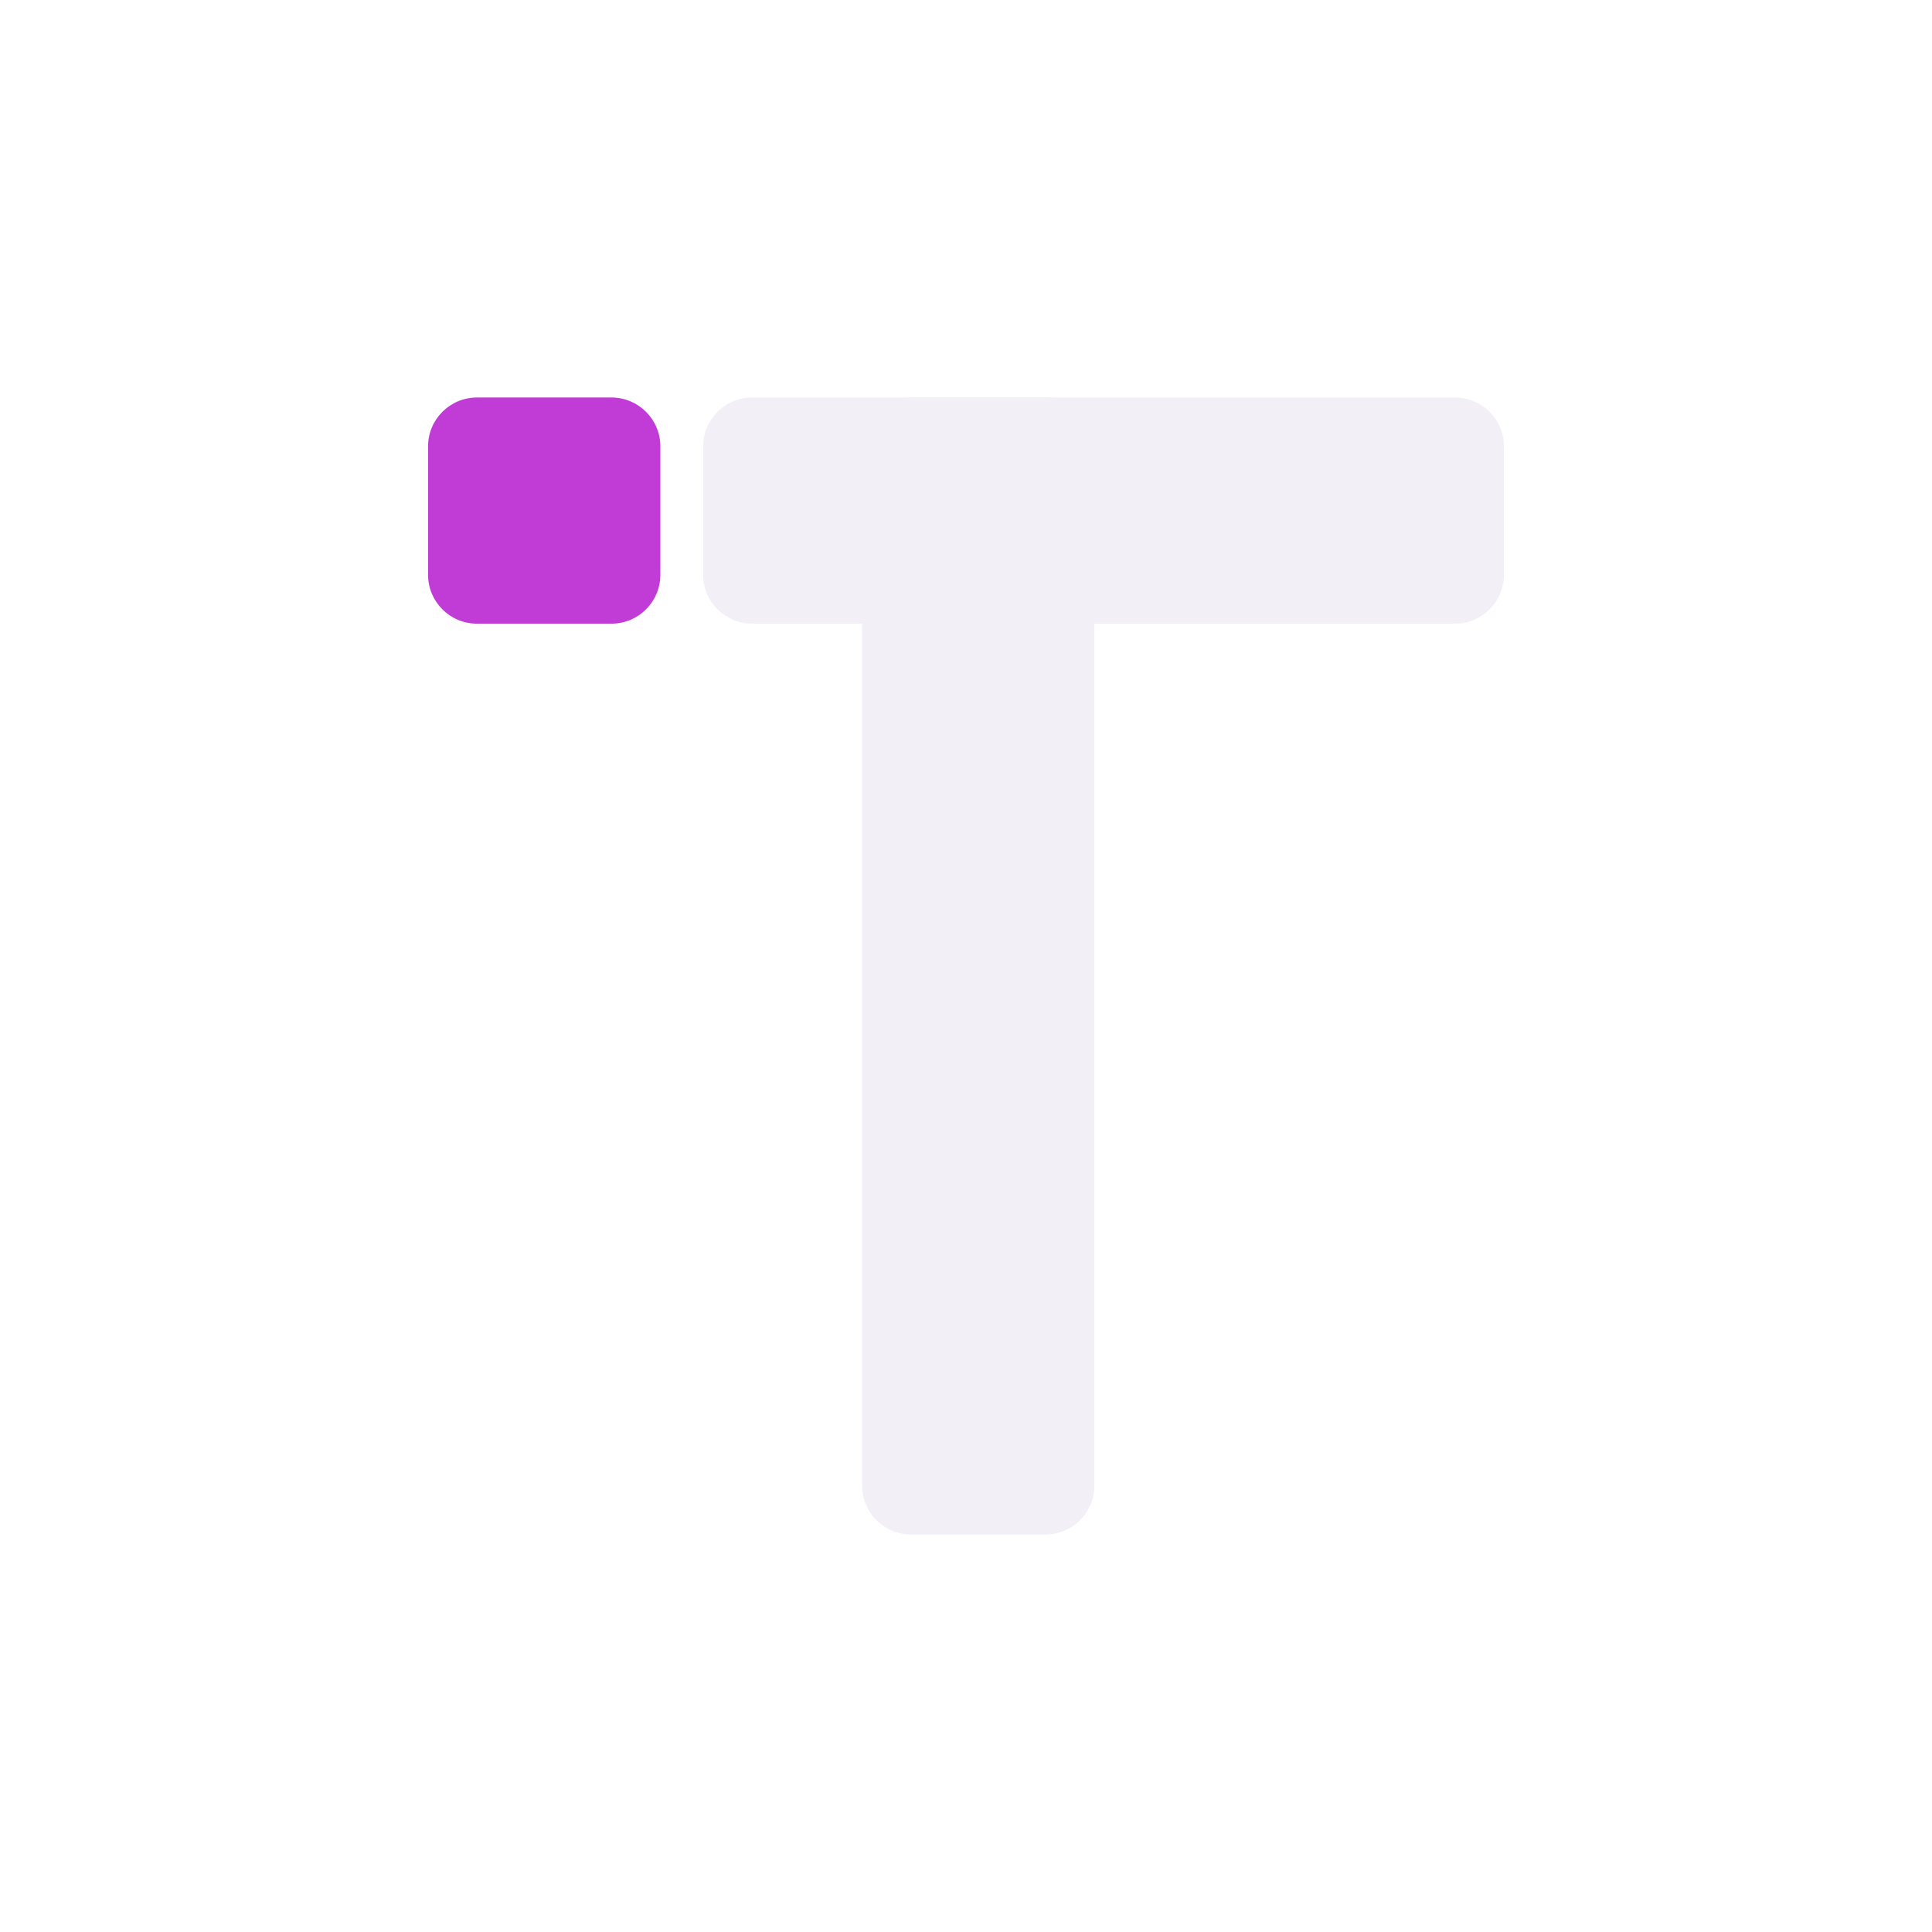
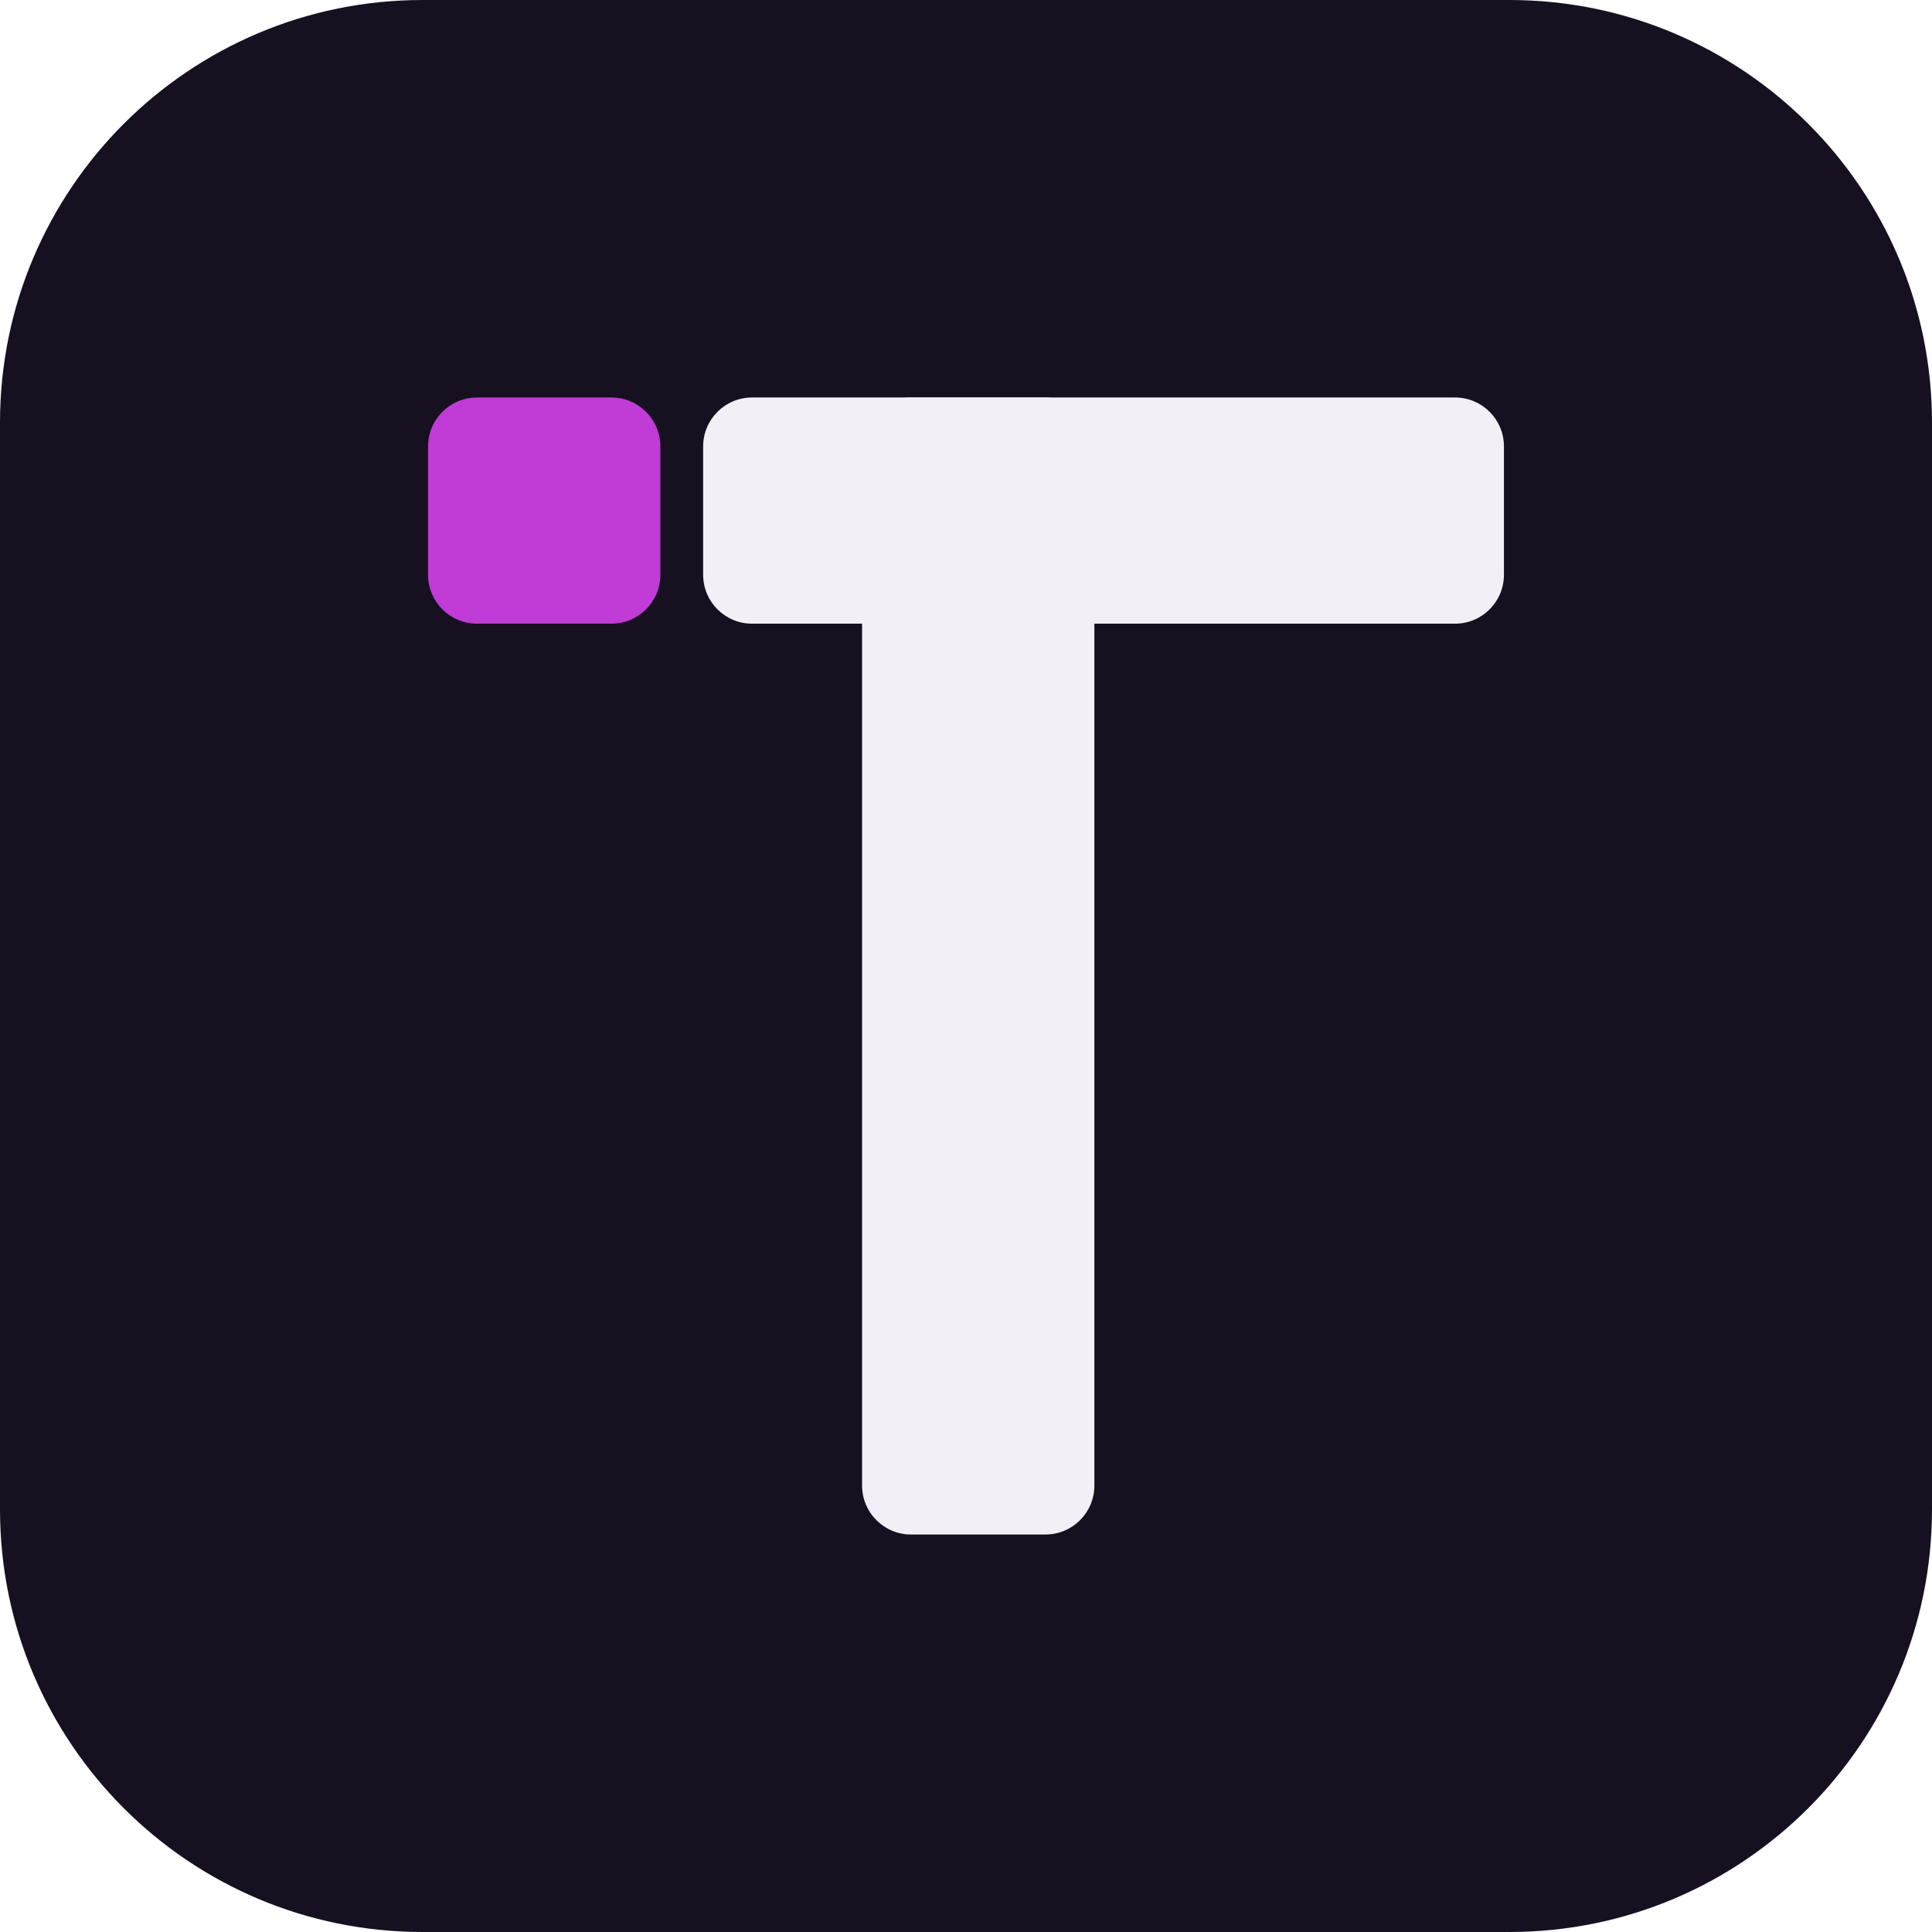
<svg xmlns="http://www.w3.org/2000/svg" viewBox="0 0 512 512" role="img" aria-label="Triboon">
-   <rect rx="112" fill="#161020" />
+   <rect width="512" height="512" rx="112" fill="#161020" />
  <g transform="translate(256 256) scale(1.62) translate(-195 -357)">
    <rect x="107" y="264" width="38" height="37" rx="8" fill="#C13BD6" />
    <g fill="#F3EFF7">
      <rect x="152" y="264" width="131" height="37" rx="8" />
      <rect x="178" y="264" width="38" height="186" rx="8" />
    </g>
  </g>
</svg>
